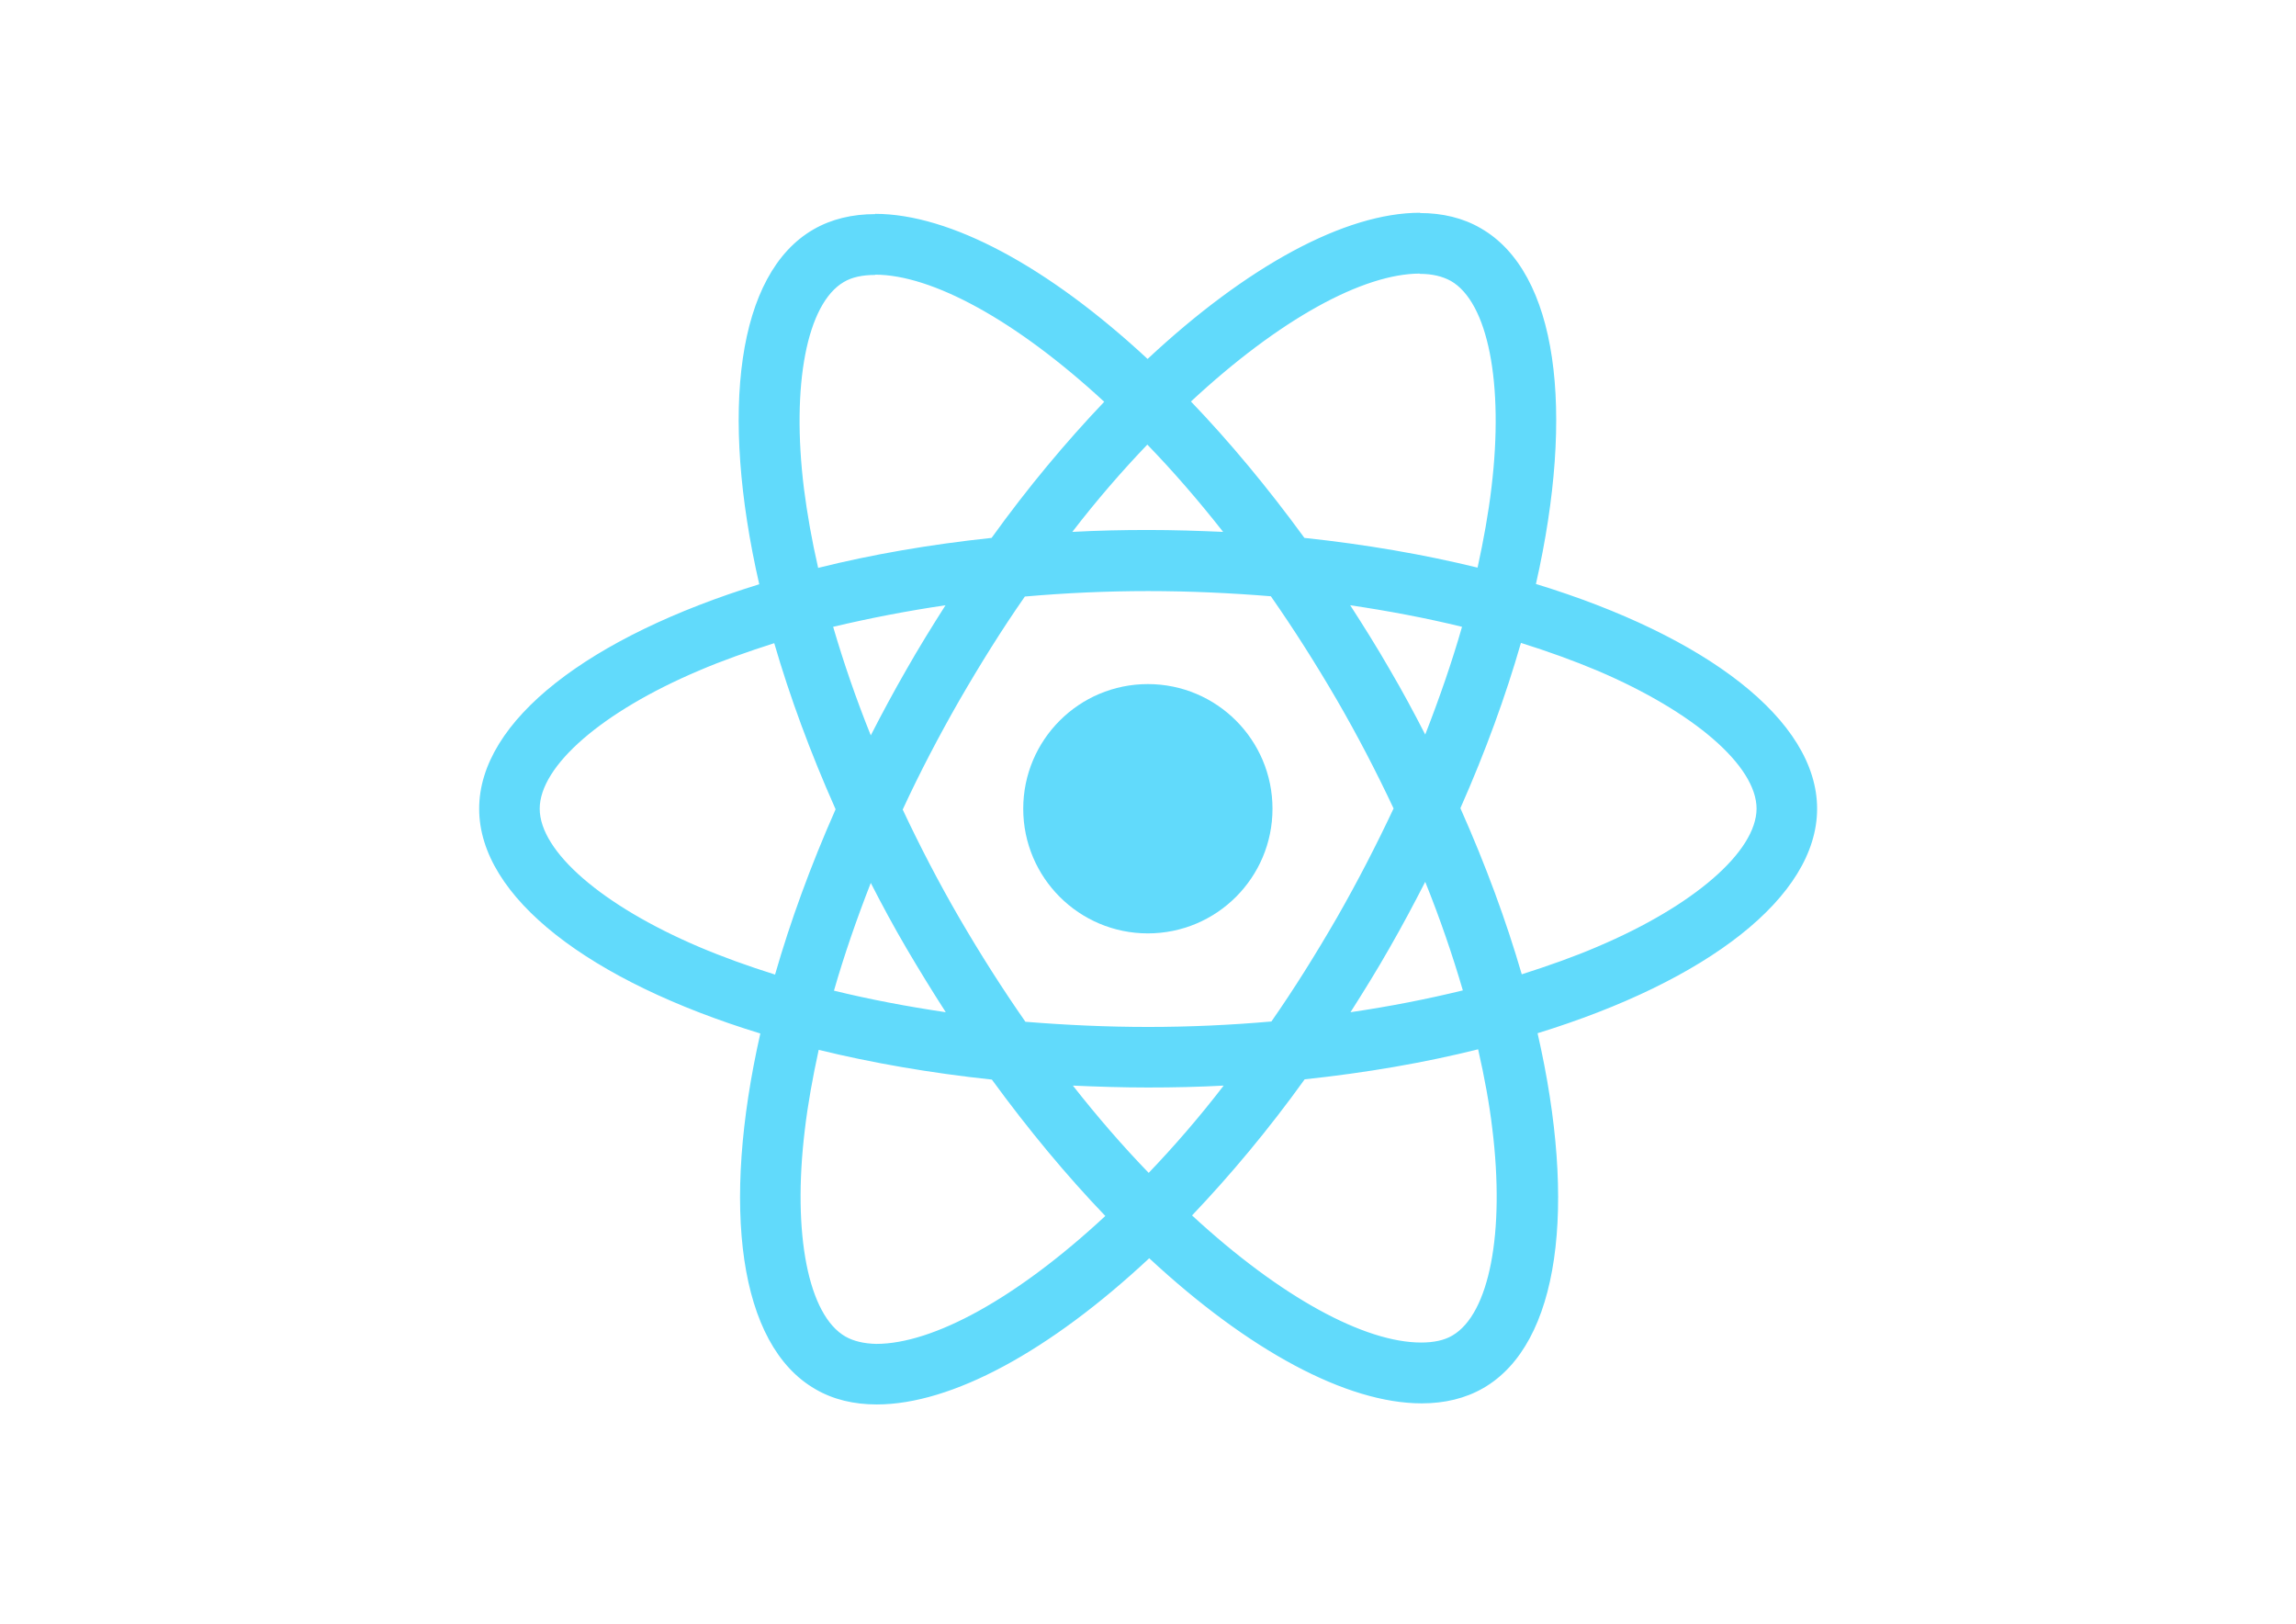
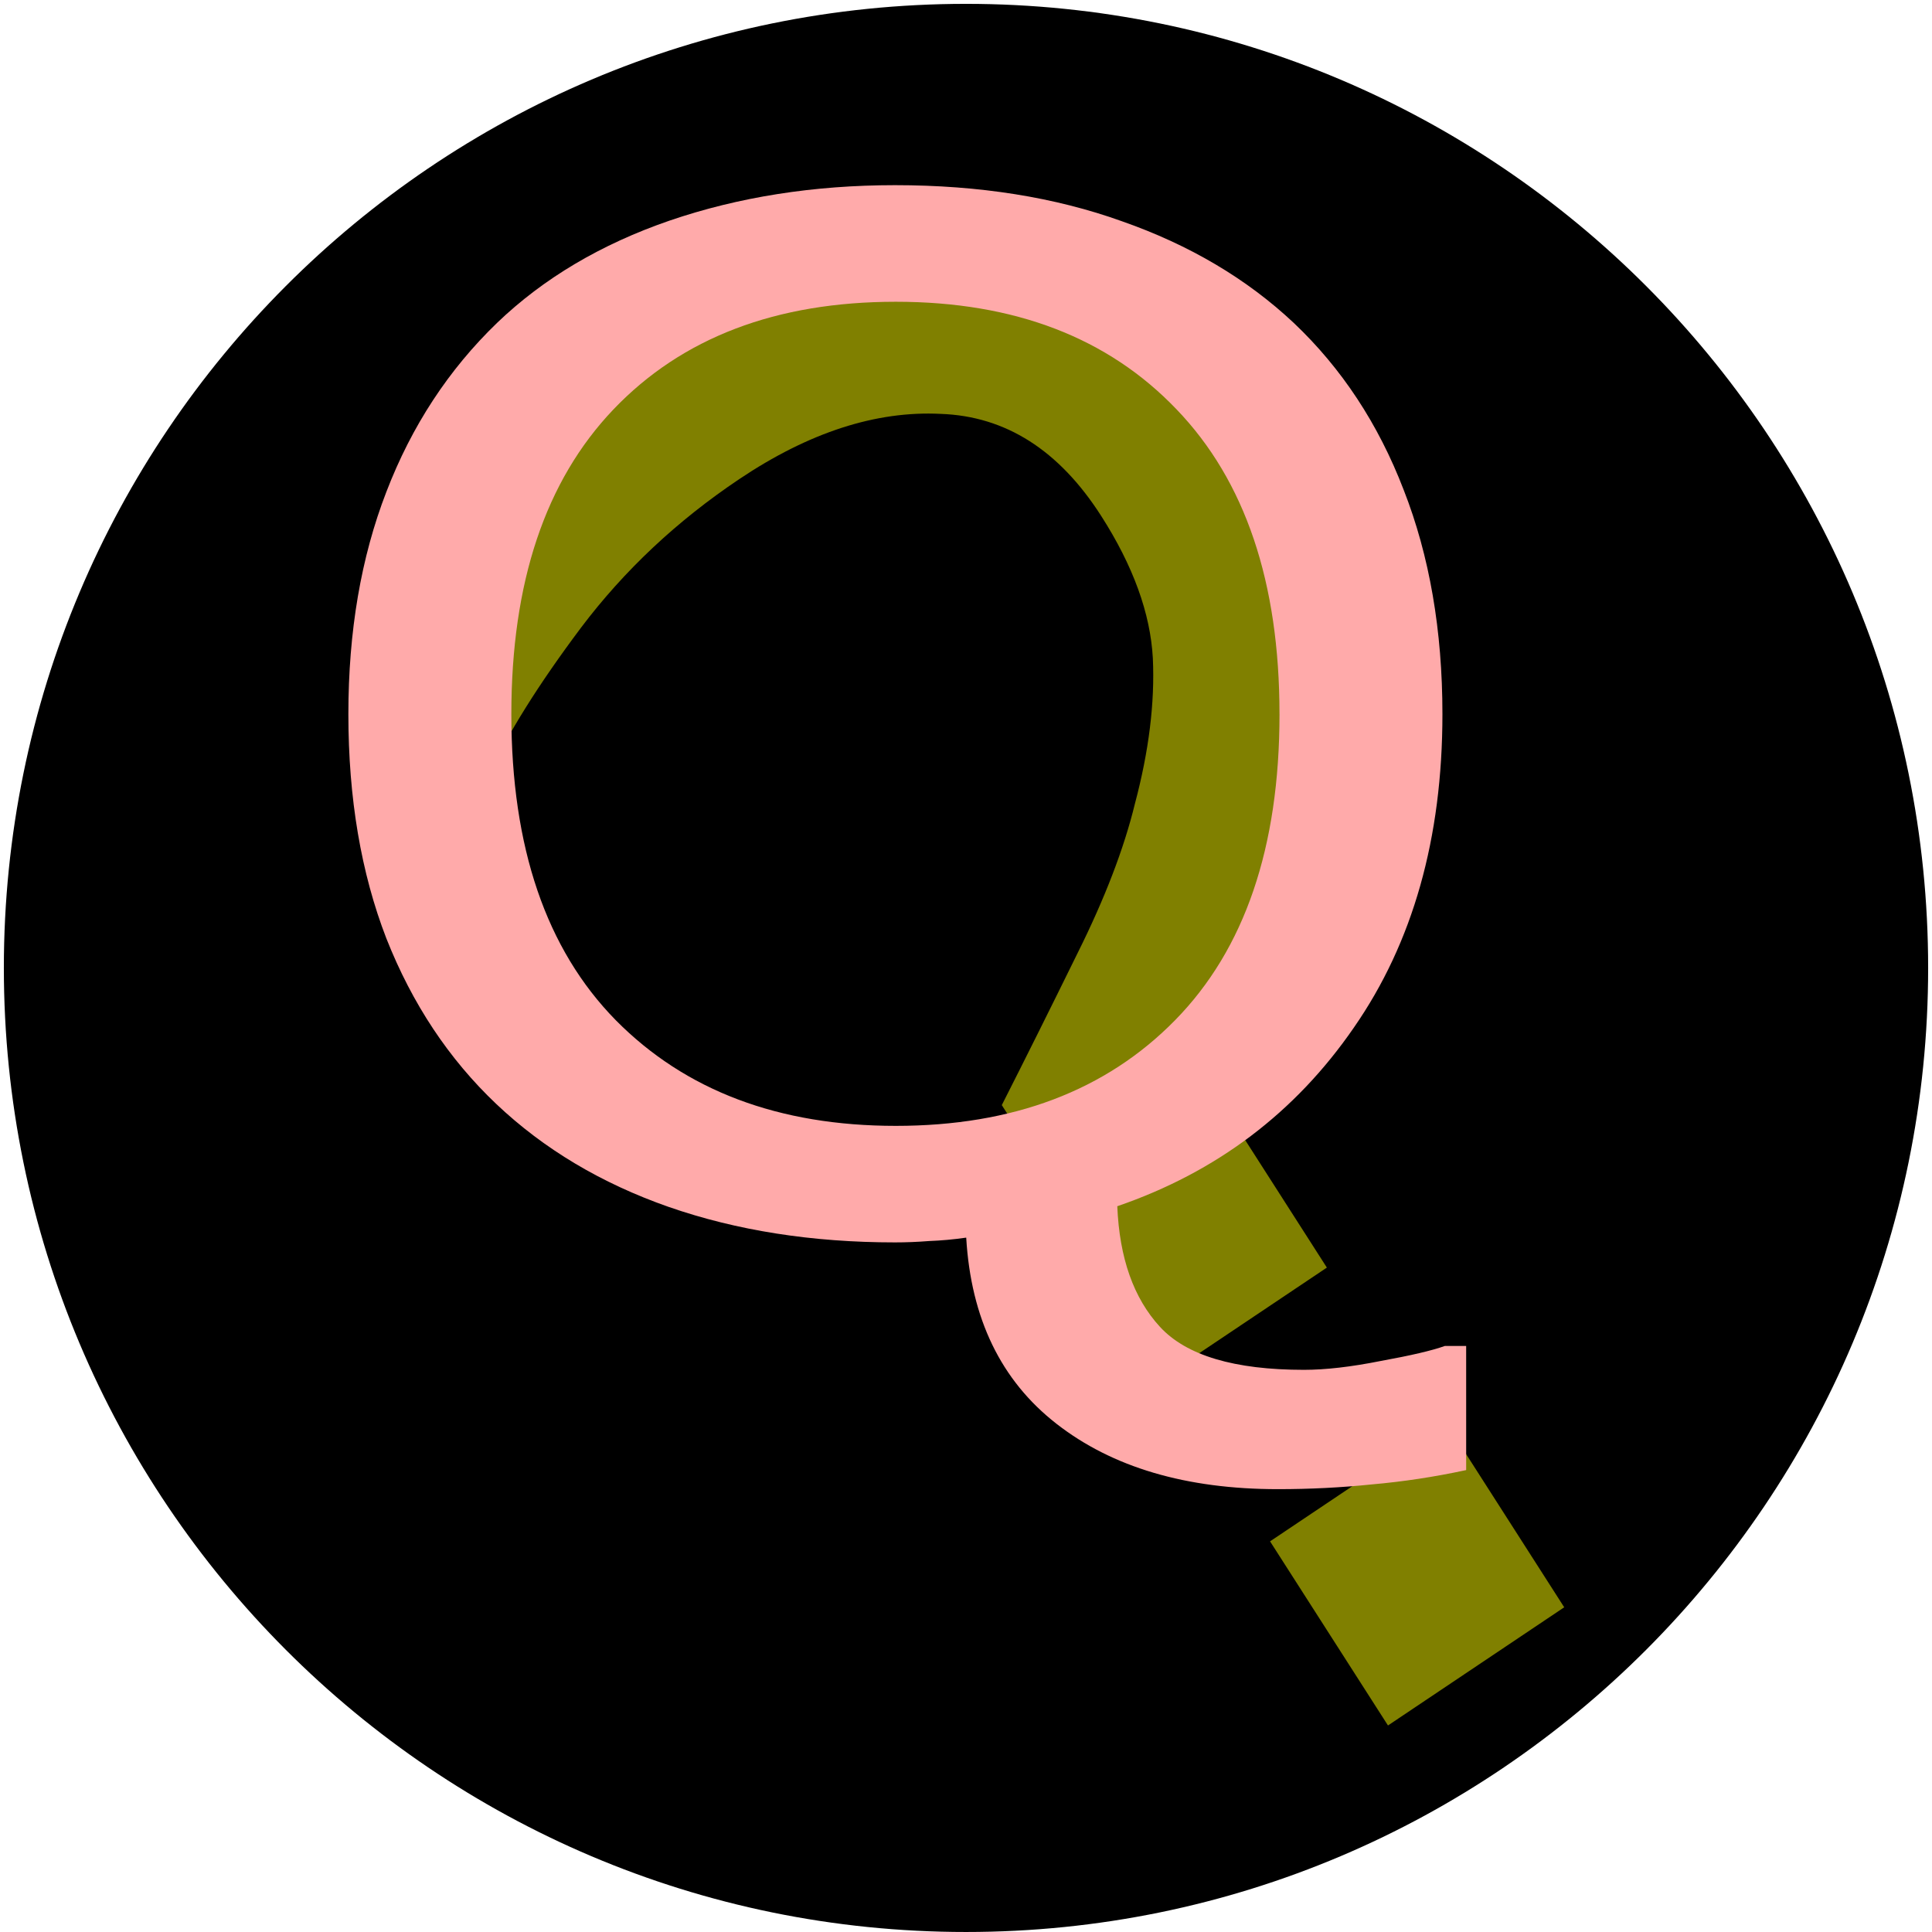
- <svg xmlns="http://www.w3.org/2000/svg" viewBox="0 0 841.9 595.3">
-   <g fill="#61DAFB">
-     <path d="M666.3 296.5c0-32.5-40.7-63.3-103.1-82.4 14.4-63.6 8-114.2-20.2-130.4-6.5-3.8-14.1-5.6-22.4-5.6v22.3c4.6 0 8.3.9 11.4 2.6 13.6 7.8 19.5 37.5 14.9 75.7-1.1 9.4-2.9 19.3-5.1 29.4-19.6-4.8-41-8.5-63.5-10.9-13.5-18.5-27.5-35.3-41.6-50 32.6-30.3 63.2-46.9 84-46.9V78c-27.5 0-63.5 19.6-99.9 53.6-36.4-33.8-72.4-53.2-99.9-53.2v22.3c20.7 0 51.4 16.5 84 46.6-14 14.7-28 31.4-41.3 49.9-22.6 2.4-44 6.1-63.6 11-2.3-10-4-19.7-5.2-29-4.7-38.2 1.1-67.9 14.6-75.8 3-1.8 6.9-2.6 11.5-2.6V78.5c-8.4 0-16 1.8-22.6 5.6-28.1 16.2-34.4 66.7-19.9 130.1-62.2 19.2-102.7 49.9-102.7 82.3 0 32.5 40.7 63.3 103.1 82.4-14.4 63.6-8 114.2 20.2 130.4 6.5 3.8 14.1 5.6 22.5 5.6 27.5 0 63.5-19.6 99.9-53.6 36.4 33.8 72.4 53.2 99.9 53.2 8.4 0 16-1.8 22.6-5.6 28.1-16.2 34.4-66.7 19.9-130.1 62-19.1 102.5-49.9 102.5-82.3zm-130.2-66.7c-3.7 12.9-8.3 26.2-13.5 39.5-4.1-8-8.4-16-13.1-24-4.6-8-9.5-15.8-14.4-23.4 14.2 2.1 27.9 4.7 41 7.9zm-45.8 106.5c-7.8 13.5-15.8 26.3-24.1 38.2-14.9 1.3-30 2-45.2 2-15.1 0-30.2-.7-45-1.9-8.3-11.9-16.4-24.6-24.2-38-7.6-13.1-14.5-26.4-20.8-39.8 6.2-13.4 13.2-26.8 20.7-39.9 7.8-13.5 15.8-26.3 24.1-38.2 14.9-1.3 30-2 45.2-2 15.1 0 30.2.7 45 1.9 8.3 11.9 16.4 24.6 24.2 38 7.6 13.1 14.5 26.4 20.8 39.8-6.3 13.4-13.2 26.8-20.7 39.9zm32.3-13c5.4 13.4 10 26.8 13.8 39.8-13.1 3.2-26.9 5.9-41.2 8 4.9-7.7 9.8-15.6 14.4-23.7 4.6-8 8.9-16.1 13-24.1zM421.2 430c-9.3-9.6-18.6-20.3-27.8-32 9 .4 18.2.7 27.5.7 9.4 0 18.7-.2 27.8-.7-9 11.7-18.3 22.4-27.5 32zm-74.4-58.9c-14.2-2.1-27.9-4.7-41-7.9 3.7-12.9 8.3-26.2 13.5-39.5 4.1 8 8.4 16 13.1 24 4.7 8 9.5 15.8 14.4 23.4zM420.7 163c9.3 9.6 18.6 20.3 27.8 32-9-.4-18.2-.7-27.5-.7-9.4 0-18.7.2-27.8.7 9-11.7 18.3-22.4 27.5-32zm-74 58.9c-4.9 7.7-9.8 15.6-14.4 23.7-4.6 8-8.9 16-13 24-5.4-13.4-10-26.8-13.8-39.8 13.1-3.1 26.9-5.8 41.2-7.9zm-90.5 125.2c-35.4-15.1-58.3-34.9-58.3-50.6 0-15.7 22.9-35.6 58.3-50.6 8.6-3.7 18-7 27.7-10.1 5.7 19.6 13.2 40 22.5 60.9-9.2 20.8-16.6 41.1-22.2 60.6-9.9-3.1-19.3-6.5-28-10.2zM310 490c-13.6-7.8-19.5-37.5-14.9-75.7 1.1-9.4 2.9-19.3 5.1-29.4 19.6 4.8 41 8.5 63.5 10.9 13.5 18.5 27.5 35.3 41.6 50-32.6 30.3-63.2 46.9-84 46.9-4.5-.1-8.3-1-11.3-2.7zm237.2-76.2c4.7 38.2-1.1 67.9-14.6 75.8-3 1.8-6.9 2.6-11.5 2.6-20.7 0-51.4-16.5-84-46.6 14-14.7 28-31.4 41.3-49.9 22.6-2.4 44-6.1 63.6-11 2.3 10.1 4.1 19.8 5.2 29.1zm38.5-66.7c-8.6 3.7-18 7-27.7 10.1-5.7-19.6-13.2-40-22.5-60.9 9.2-20.8 16.6-41.1 22.2-60.6 9.9 3.1 19.3 6.5 28.1 10.2 35.4 15.1 58.3 34.9 58.3 50.6-.1 15.7-23 35.6-58.4 50.6zM320.8 78.4z" />
-     <circle cx="420.9" cy="296.5" r="45.7" />
-     <path d="M520.5 78.1z" />
+ <svg xmlns="http://www.w3.org/2000/svg" viewBox="0 0 47.625 47.625" version="1.1" id="svg5">
+   <g id="g846" transform="matrix(1,0,0,0.998,0,1.9049836e-4)">
+     <path id="path50211" style="stroke-width:0.337;stroke-dasharray:0.337, 1.01" d="M 47.53,23.908 A 23.717,23.812 0 0 1 23.812,47.72 23.717,23.812 0 0 1 0.095,23.908 23.717,23.812 0 0 1 23.812,0.095 23.717,23.812 0 0 1 47.53,23.908 Z" />
+     <g aria-label="?" transform="matrix(1.090472,-0.732696,0.7053757,1.103579,-48.45156,-17.33388)" id="text48372" style="font-size:40px;line-height:1.25;font-family:'Noto Sans Modi';-inkscape-font-specification:'Noto Sans Modi';white-space:pre;shape-inside:url(#rect48374);fill:#808000">
+       <path d="m 40.148,50.968 q 0,1.914 -0.684,3.418 -0.684,1.484 -1.797,2.637 -1.094,1.113 -2.52,2.09 -1.426,0.977 -3.027,1.895 v 4.395 H 28.625 v -5.957 q 1.27,-0.723 2.734,-1.582 1.484,-0.859 2.422,-1.738 1.133,-1.016 1.758,-2.09 0.625,-1.094 0.625,-2.773 0,-2.207 -1.504,-3.281 -1.484,-1.094 -3.848,-1.094 -2.109,0 -4.004,0.664 -1.875,0.664 -2.969,1.348 h -0.195 v -3.984 q 1.367,-0.527 3.457,-0.938 2.109,-0.43 3.984,-0.43 4.199,0 6.621,2.051 2.441,2.031 2.441,5.371 z m -7.715,22.246 h -3.984 v -4.121 h 3.984 z" id="path883" />
+     </g>
+     <g aria-label="Q" transform="matrix(0.4160119,0,0,0.3591785,-2.940128,-7.757851)" id="text34364" style="font-size:96px;line-height:1.25;font-family:'Noto Sans Modi';-inkscape-font-specification:'Noto Sans Modi';white-space:pre;shape-inside:url(#rect34366);fill:#ffaaaa">
+       <path d="m 93.945,122.693 q -2.812,0.703 -5.578,0.984 -2.719,0.328 -5.578,0.328 -8.156,0 -13.125,-4.5 -4.922,-4.453 -5.344,-12.797 -1.125,0.188 -2.203,0.234 -1.031,0.094 -2.016,0.094 -7.359,0 -13.406,-2.438 -6,-2.438 -10.219,-7.078 -4.219,-4.641 -6.516,-11.391 -2.25,-6.75 -2.25,-15.422 0,-8.531 2.25,-15.281 2.25,-6.797 6.562,-11.625 4.125,-4.594 10.219,-7.031 6.141,-2.438 13.359,-2.438 7.5,0 13.453,2.484 6,2.438 10.172,6.984 4.266,4.688 6.516,11.484 2.297,6.797 2.297,15.422 0,12.797 -5.25,21.562 -5.203,8.766 -14.016,12.281 0.188,5.344 2.531,8.297 2.344,2.953 8.531,2.953 1.922,0 4.547,-0.609 2.672,-0.562 3.797,-1.031 h 1.266 z m -11.062,-51.984 q 0,-13.594 -6.094,-20.953 -6.094,-7.406 -16.641,-7.406 -10.641,0 -16.734,7.406 -6.047,7.359 -6.047,20.953 0,13.734 6.188,21.047 6.188,7.266 16.594,7.266 10.406,0 16.547,-7.266 6.188,-7.312 6.188,-21.047 z" id="path886" />
+     </g>
  </g>
</svg>
